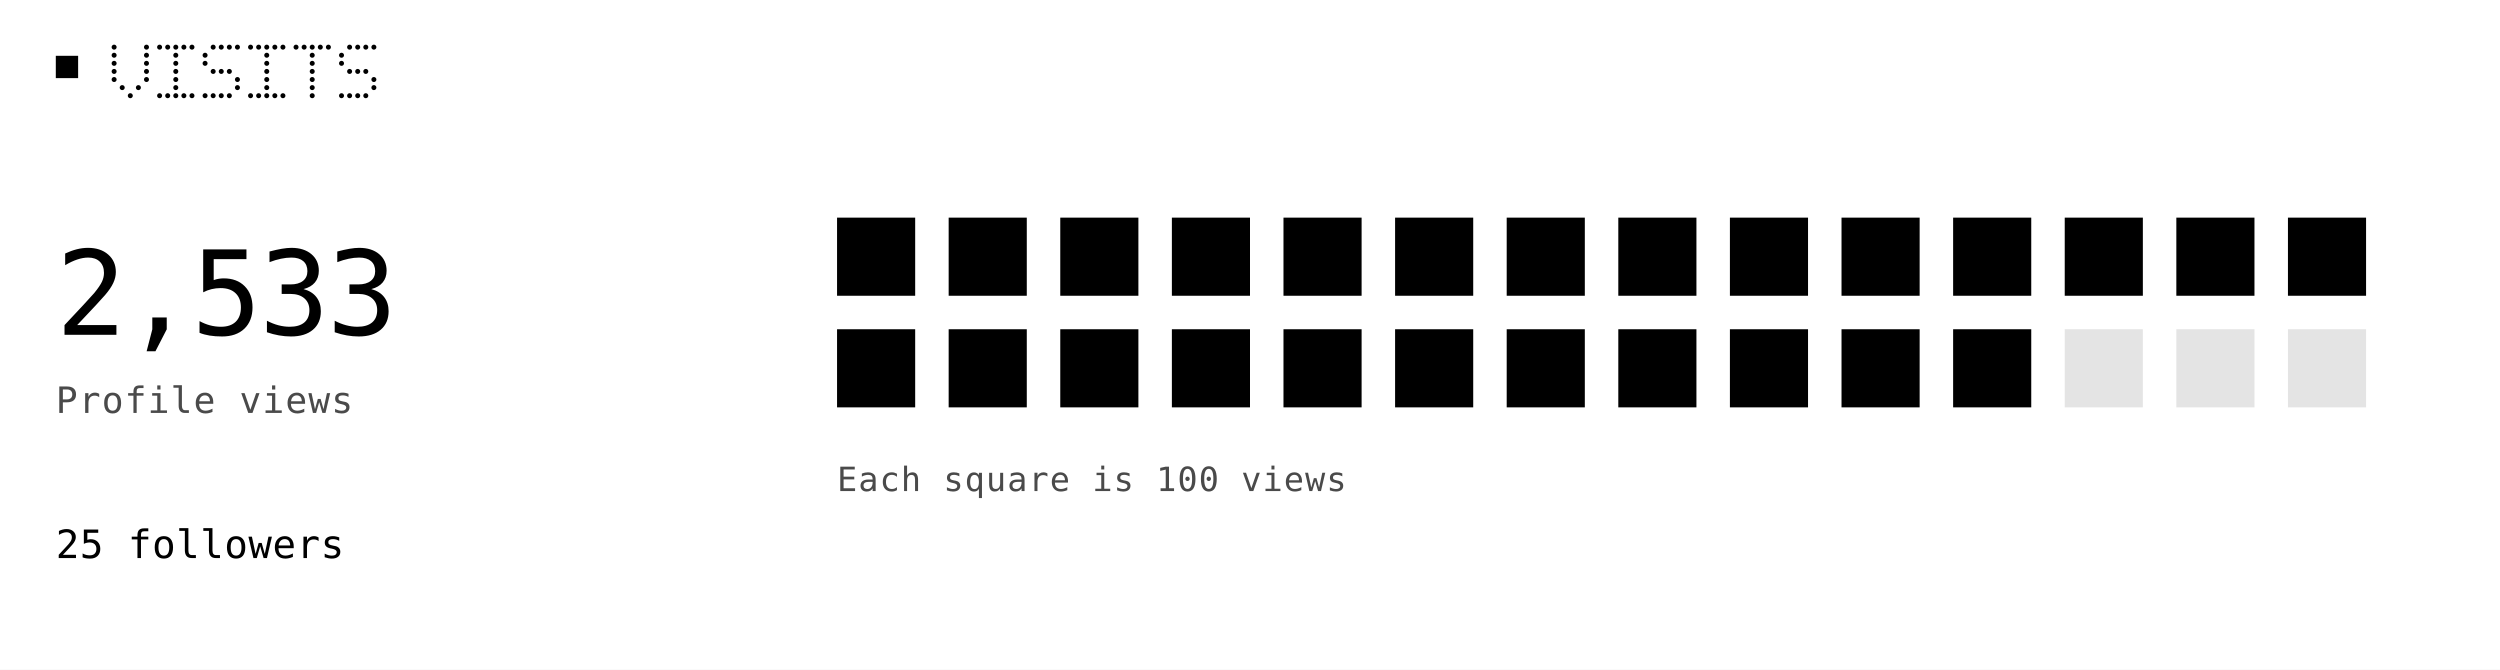
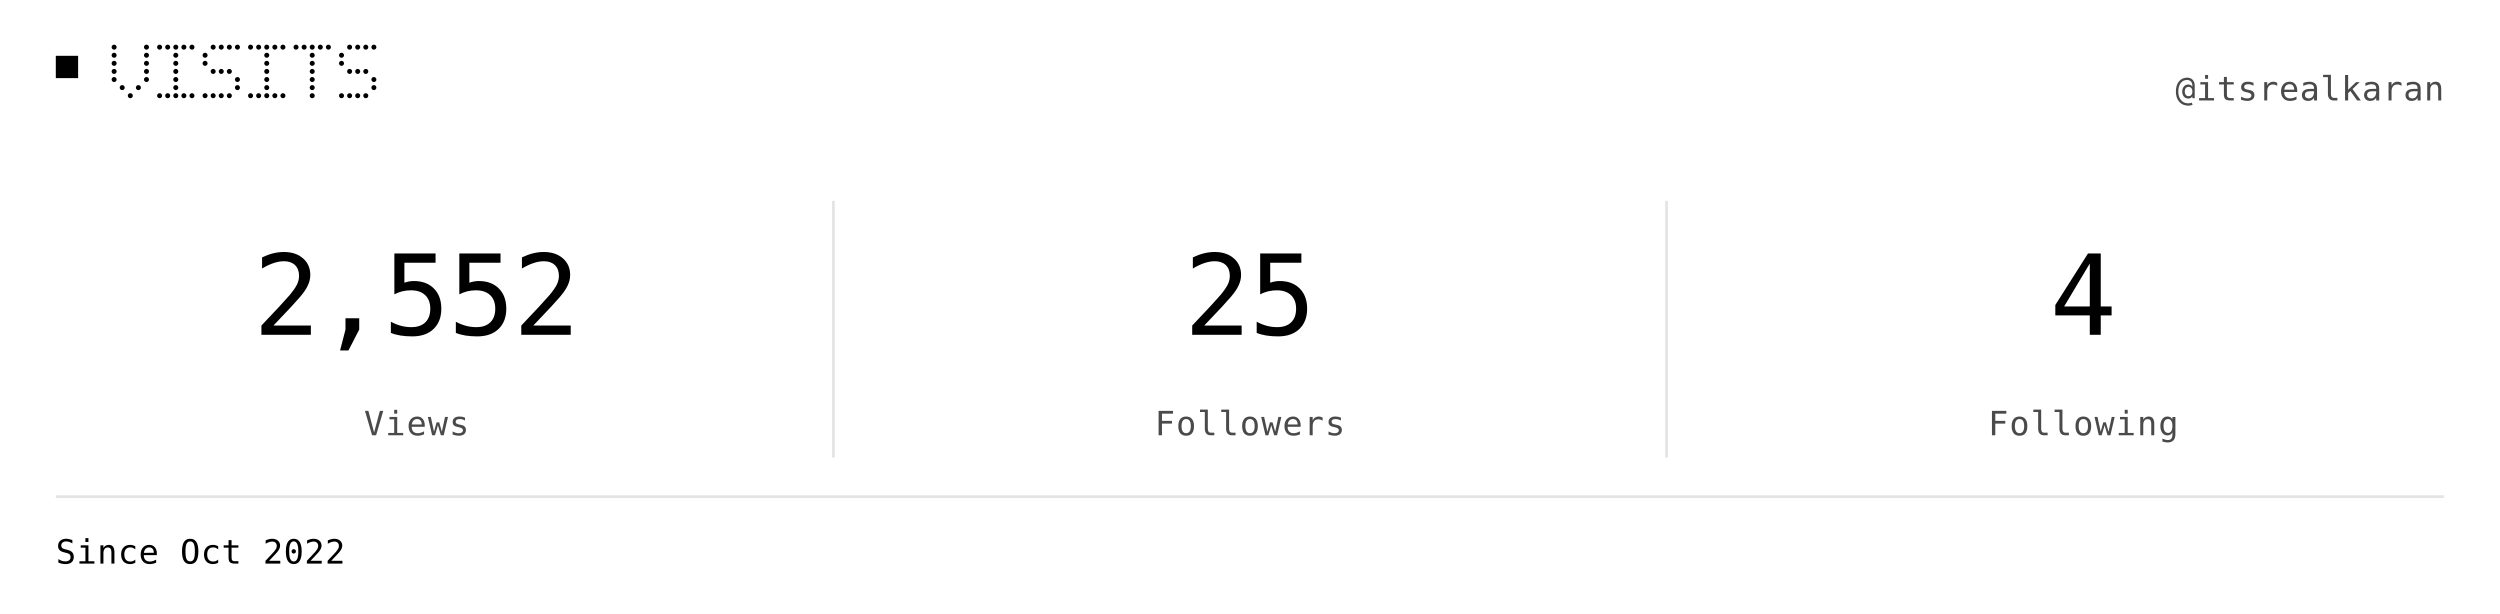
- <svg xmlns="http://www.w3.org/2000/svg" width="896" height="240" viewBox="0 0 896 240" role="img">
-   <rect width="896" height="240" fill="#FFFFFF" />
+ <svg xmlns="http://www.w3.org/2000/svg" width="896" height="220" viewBox="0 0 896 220" role="img">
+   <rect width="896" height="220" fill="#FFFFFF" />
  <rect x="20" y="20" width="8" height="8" fill="#000000" />
  <circle cx="40.9" cy="16.9" r="0.90" fill="#000000" />
  <circle cx="52.5" cy="16.9" r="0.90" fill="#000000" />
  <circle cx="40.9" cy="19.8" r="0.90" fill="#000000" />
  <circle cx="52.5" cy="19.8" r="0.90" fill="#000000" />
  <circle cx="40.9" cy="22.7" r="0.90" fill="#000000" />
  <circle cx="52.5" cy="22.7" r="0.90" fill="#000000" />
  <circle cx="40.9" cy="25.6" r="0.90" fill="#000000" />
  <circle cx="52.5" cy="25.6" r="0.90" fill="#000000" />
  <circle cx="40.9" cy="28.5" r="0.90" fill="#000000" />
  <circle cx="52.5" cy="28.5" r="0.90" fill="#000000" />
  <circle cx="43.8" cy="31.4" r="0.90" fill="#000000" />
  <circle cx="49.6" cy="31.4" r="0.90" fill="#000000" />
  <circle cx="46.7" cy="34.3" r="0.90" fill="#000000" />
  <circle cx="57.2" cy="16.9" r="0.90" fill="#000000" />
  <circle cx="60.1" cy="16.9" r="0.90" fill="#000000" />
  <circle cx="63.0" cy="16.9" r="0.90" fill="#000000" />
  <circle cx="65.9" cy="16.9" r="0.90" fill="#000000" />
  <circle cx="68.8" cy="16.9" r="0.90" fill="#000000" />
  <circle cx="63.0" cy="19.8" r="0.90" fill="#000000" />
  <circle cx="63.0" cy="22.7" r="0.90" fill="#000000" />
  <circle cx="63.0" cy="25.6" r="0.90" fill="#000000" />
  <circle cx="63.0" cy="28.5" r="0.90" fill="#000000" />
  <circle cx="63.0" cy="31.4" r="0.90" fill="#000000" />
  <circle cx="57.2" cy="34.3" r="0.90" fill="#000000" />
  <circle cx="60.1" cy="34.3" r="0.90" fill="#000000" />
  <circle cx="63.0" cy="34.3" r="0.90" fill="#000000" />
  <circle cx="65.9" cy="34.3" r="0.90" fill="#000000" />
  <circle cx="68.8" cy="34.3" r="0.90" fill="#000000" />
  <circle cx="76.4" cy="16.9" r="0.90" fill="#000000" />
  <circle cx="79.3" cy="16.9" r="0.90" fill="#000000" />
  <circle cx="82.2" cy="16.9" r="0.90" fill="#000000" />
  <circle cx="85.1" cy="16.9" r="0.90" fill="#000000" />
  <circle cx="73.5" cy="19.8" r="0.90" fill="#000000" />
  <circle cx="73.5" cy="22.7" r="0.90" fill="#000000" />
  <circle cx="76.4" cy="25.6" r="0.90" fill="#000000" />
  <circle cx="79.3" cy="25.6" r="0.90" fill="#000000" />
  <circle cx="82.2" cy="25.6" r="0.90" fill="#000000" />
  <circle cx="85.1" cy="28.5" r="0.90" fill="#000000" />
  <circle cx="85.1" cy="31.4" r="0.90" fill="#000000" />
  <circle cx="73.5" cy="34.3" r="0.90" fill="#000000" />
  <circle cx="76.4" cy="34.3" r="0.90" fill="#000000" />
  <circle cx="79.3" cy="34.3" r="0.90" fill="#000000" />
  <circle cx="82.2" cy="34.3" r="0.90" fill="#000000" />
  <circle cx="89.8" cy="16.9" r="0.90" fill="#000000" />
  <circle cx="92.7" cy="16.9" r="0.90" fill="#000000" />
  <circle cx="95.6" cy="16.9" r="0.90" fill="#000000" />
  <circle cx="98.5" cy="16.9" r="0.90" fill="#000000" />
  <circle cx="101.4" cy="16.9" r="0.90" fill="#000000" />
  <circle cx="95.6" cy="19.8" r="0.90" fill="#000000" />
  <circle cx="95.6" cy="22.7" r="0.90" fill="#000000" />
  <circle cx="95.6" cy="25.6" r="0.90" fill="#000000" />
  <circle cx="95.6" cy="28.5" r="0.90" fill="#000000" />
  <circle cx="95.6" cy="31.4" r="0.90" fill="#000000" />
  <circle cx="89.8" cy="34.3" r="0.90" fill="#000000" />
  <circle cx="92.7" cy="34.3" r="0.90" fill="#000000" />
  <circle cx="95.6" cy="34.3" r="0.90" fill="#000000" />
  <circle cx="98.5" cy="34.3" r="0.90" fill="#000000" />
  <circle cx="101.4" cy="34.3" r="0.90" fill="#000000" />
  <circle cx="106.1" cy="16.9" r="0.90" fill="#000000" />
  <circle cx="109.0" cy="16.9" r="0.90" fill="#000000" />
  <circle cx="111.9" cy="16.9" r="0.90" fill="#000000" />
  <circle cx="114.8" cy="16.9" r="0.90" fill="#000000" />
  <circle cx="117.7" cy="16.9" r="0.90" fill="#000000" />
  <circle cx="111.9" cy="19.8" r="0.90" fill="#000000" />
  <circle cx="111.9" cy="22.7" r="0.90" fill="#000000" />
  <circle cx="111.9" cy="25.6" r="0.90" fill="#000000" />
  <circle cx="111.9" cy="28.5" r="0.90" fill="#000000" />
  <circle cx="111.9" cy="31.4" r="0.90" fill="#000000" />
  <circle cx="111.9" cy="34.3" r="0.90" fill="#000000" />
  <circle cx="125.3" cy="16.9" r="0.90" fill="#000000" />
  <circle cx="128.2" cy="16.9" r="0.90" fill="#000000" />
  <circle cx="131.1" cy="16.9" r="0.90" fill="#000000" />
  <circle cx="134.0" cy="16.9" r="0.90" fill="#000000" />
  <circle cx="122.4" cy="19.8" r="0.90" fill="#000000" />
  <circle cx="122.4" cy="22.7" r="0.90" fill="#000000" />
  <circle cx="125.3" cy="25.6" r="0.90" fill="#000000" />
  <circle cx="128.2" cy="25.6" r="0.90" fill="#000000" />
  <circle cx="131.1" cy="25.6" r="0.90" fill="#000000" />
  <circle cx="134.0" cy="28.5" r="0.90" fill="#000000" />
  <circle cx="134.0" cy="31.4" r="0.90" fill="#000000" />
  <circle cx="122.4" cy="34.3" r="0.90" fill="#000000" />
  <circle cx="125.3" cy="34.3" r="0.90" fill="#000000" />
  <circle cx="128.2" cy="34.3" r="0.90" fill="#000000" />
  <circle cx="131.1" cy="34.3" r="0.90" fill="#000000" />
-   <text x="20" y="120" fill="#000000" font-family="ui-monospace, Geist Mono, monospace" font-size="42" letter-spacing="-1" dominant-baseline="auto">2,533</text>
-   <text x="20" y="148" fill="#4A4A4A" font-family="ui-monospace, Geist Mono, monospace" font-size="13" letter-spacing="0.4" dominant-baseline="auto">Profile views</text>
-   <text x="20" y="200" fill="#000000" font-family="ui-monospace, Geist Mono, monospace" font-size="14" letter-spacing="0.2" dominant-baseline="auto">25 followers</text>
-   <rect x="300" y="78" width="28" height="28" fill="#000000" />
-   <rect x="340" y="78" width="28" height="28" fill="#000000" />
-   <rect x="380" y="78" width="28" height="28" fill="#000000" />
-   <rect x="420" y="78" width="28" height="28" fill="#000000" />
-   <rect x="460" y="78" width="28" height="28" fill="#000000" />
-   <rect x="500" y="78" width="28" height="28" fill="#000000" />
-   <rect x="540" y="78" width="28" height="28" fill="#000000" />
-   <rect x="580" y="78" width="28" height="28" fill="#000000" />
-   <rect x="620" y="78" width="28" height="28" fill="#000000" />
-   <rect x="660" y="78" width="28" height="28" fill="#000000" />
-   <rect x="700" y="78" width="28" height="28" fill="#000000" />
-   <rect x="740" y="78" width="28" height="28" fill="#000000" />
-   <rect x="780" y="78" width="28" height="28" fill="#000000" />
-   <rect x="820" y="78" width="28" height="28" fill="#000000" />
-   <rect x="300" y="118" width="28" height="28" fill="#000000" />
-   <rect x="340" y="118" width="28" height="28" fill="#000000" />
-   <rect x="380" y="118" width="28" height="28" fill="#000000" />
-   <rect x="420" y="118" width="28" height="28" fill="#000000" />
-   <rect x="460" y="118" width="28" height="28" fill="#000000" />
-   <rect x="500" y="118" width="28" height="28" fill="#000000" />
-   <rect x="540" y="118" width="28" height="28" fill="#000000" />
-   <rect x="580" y="118" width="28" height="28" fill="#000000" />
-   <rect x="620" y="118" width="28" height="28" fill="#000000" />
-   <rect x="660" y="118" width="28" height="28" fill="#000000" />
-   <rect x="700" y="118" width="28" height="28" fill="#000000" />
-   <rect x="740" y="118" width="28" height="28" fill="#E4E4E4" />
-   <rect x="780" y="118" width="28" height="28" fill="#E4E4E4" />
-   <rect x="820" y="118" width="28" height="28" fill="#E4E4E4" />
-   <text x="300" y="176" fill="#4A4A4A" font-family="ui-monospace, Geist Mono, monospace" font-size="12" letter-spacing="0.4" dominant-baseline="auto">Each square is 100 views</text>
+   <text x="876" y="36" fill="#4A4A4A" text-anchor="end" font-family="ui-monospace, Geist Mono, monospace" font-size="12" letter-spacing="0.2" dominant-baseline="auto">@itsrealkaran</text>
+   <text x="149.333" y="120" fill="#000000" text-anchor="middle" font-family="ui-monospace, Geist Mono, monospace" font-size="40" letter-spacing="-0.8" dominant-baseline="auto">2,552</text>
+   <text x="149.333" y="156" fill="#4A4A4A" text-anchor="middle" font-family="ui-monospace, Geist Mono, monospace" font-size="12" letter-spacing="0.4" dominant-baseline="auto">Views</text>
+   <line x1="298.7" y1="72" x2="298.7" y2="164" stroke="#E4E4E4" />
+   <text x="448.0" y="120" fill="#000000" text-anchor="middle" font-family="ui-monospace, Geist Mono, monospace" font-size="40" letter-spacing="-0.8" dominant-baseline="auto">25</text>
+   <text x="448.0" y="156" fill="#4A4A4A" text-anchor="middle" font-family="ui-monospace, Geist Mono, monospace" font-size="12" letter-spacing="0.4" dominant-baseline="auto">Followers</text>
+   <line x1="597.3" y1="72" x2="597.3" y2="164" stroke="#E4E4E4" />
+   <text x="746.667" y="120" fill="#000000" text-anchor="middle" font-family="ui-monospace, Geist Mono, monospace" font-size="40" letter-spacing="-0.8" dominant-baseline="auto">4</text>
+   <text x="746.667" y="156" fill="#4A4A4A" text-anchor="middle" font-family="ui-monospace, Geist Mono, monospace" font-size="12" letter-spacing="0.4" dominant-baseline="auto">Following</text>
+   <line x1="20" y1="178" x2="876" y2="178" stroke="#E4E4E4" />
+   <text x="20" y="202" fill="#000000" text-anchor="start" font-family="ui-monospace, Geist Mono, monospace" font-size="12" letter-spacing="0.2" dominant-baseline="auto">Since Oct 2022</text>
</svg>
